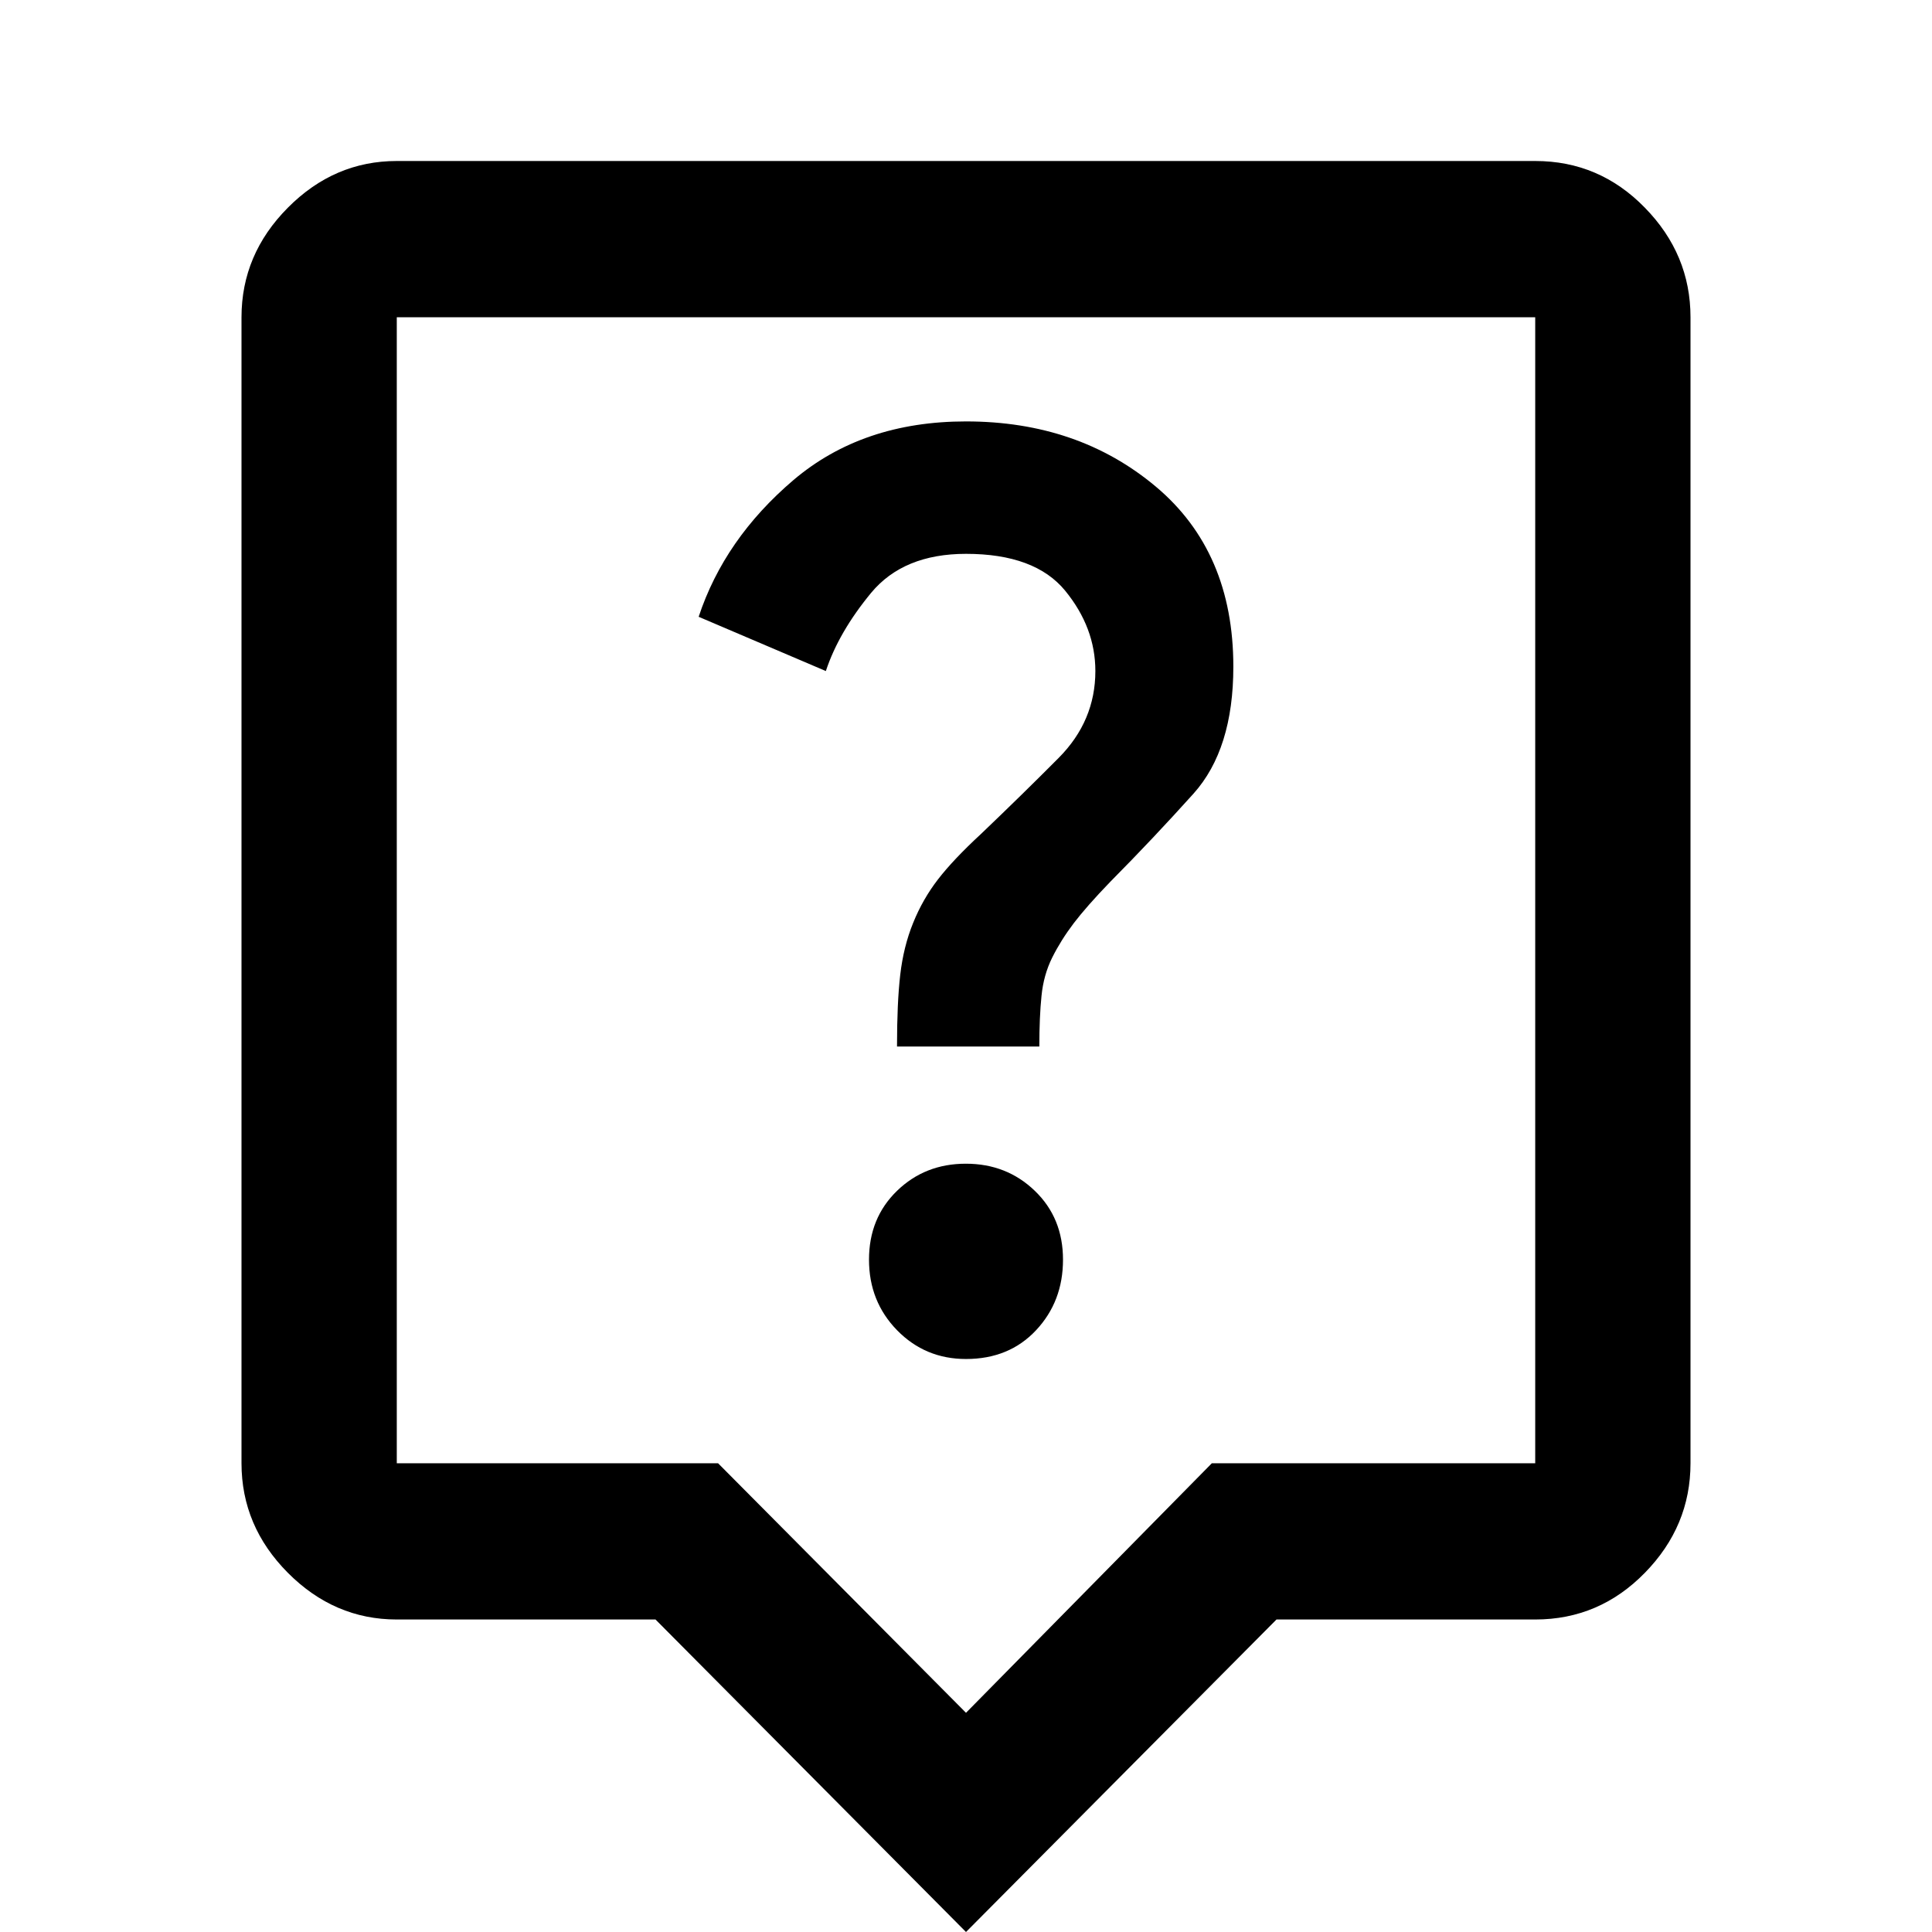
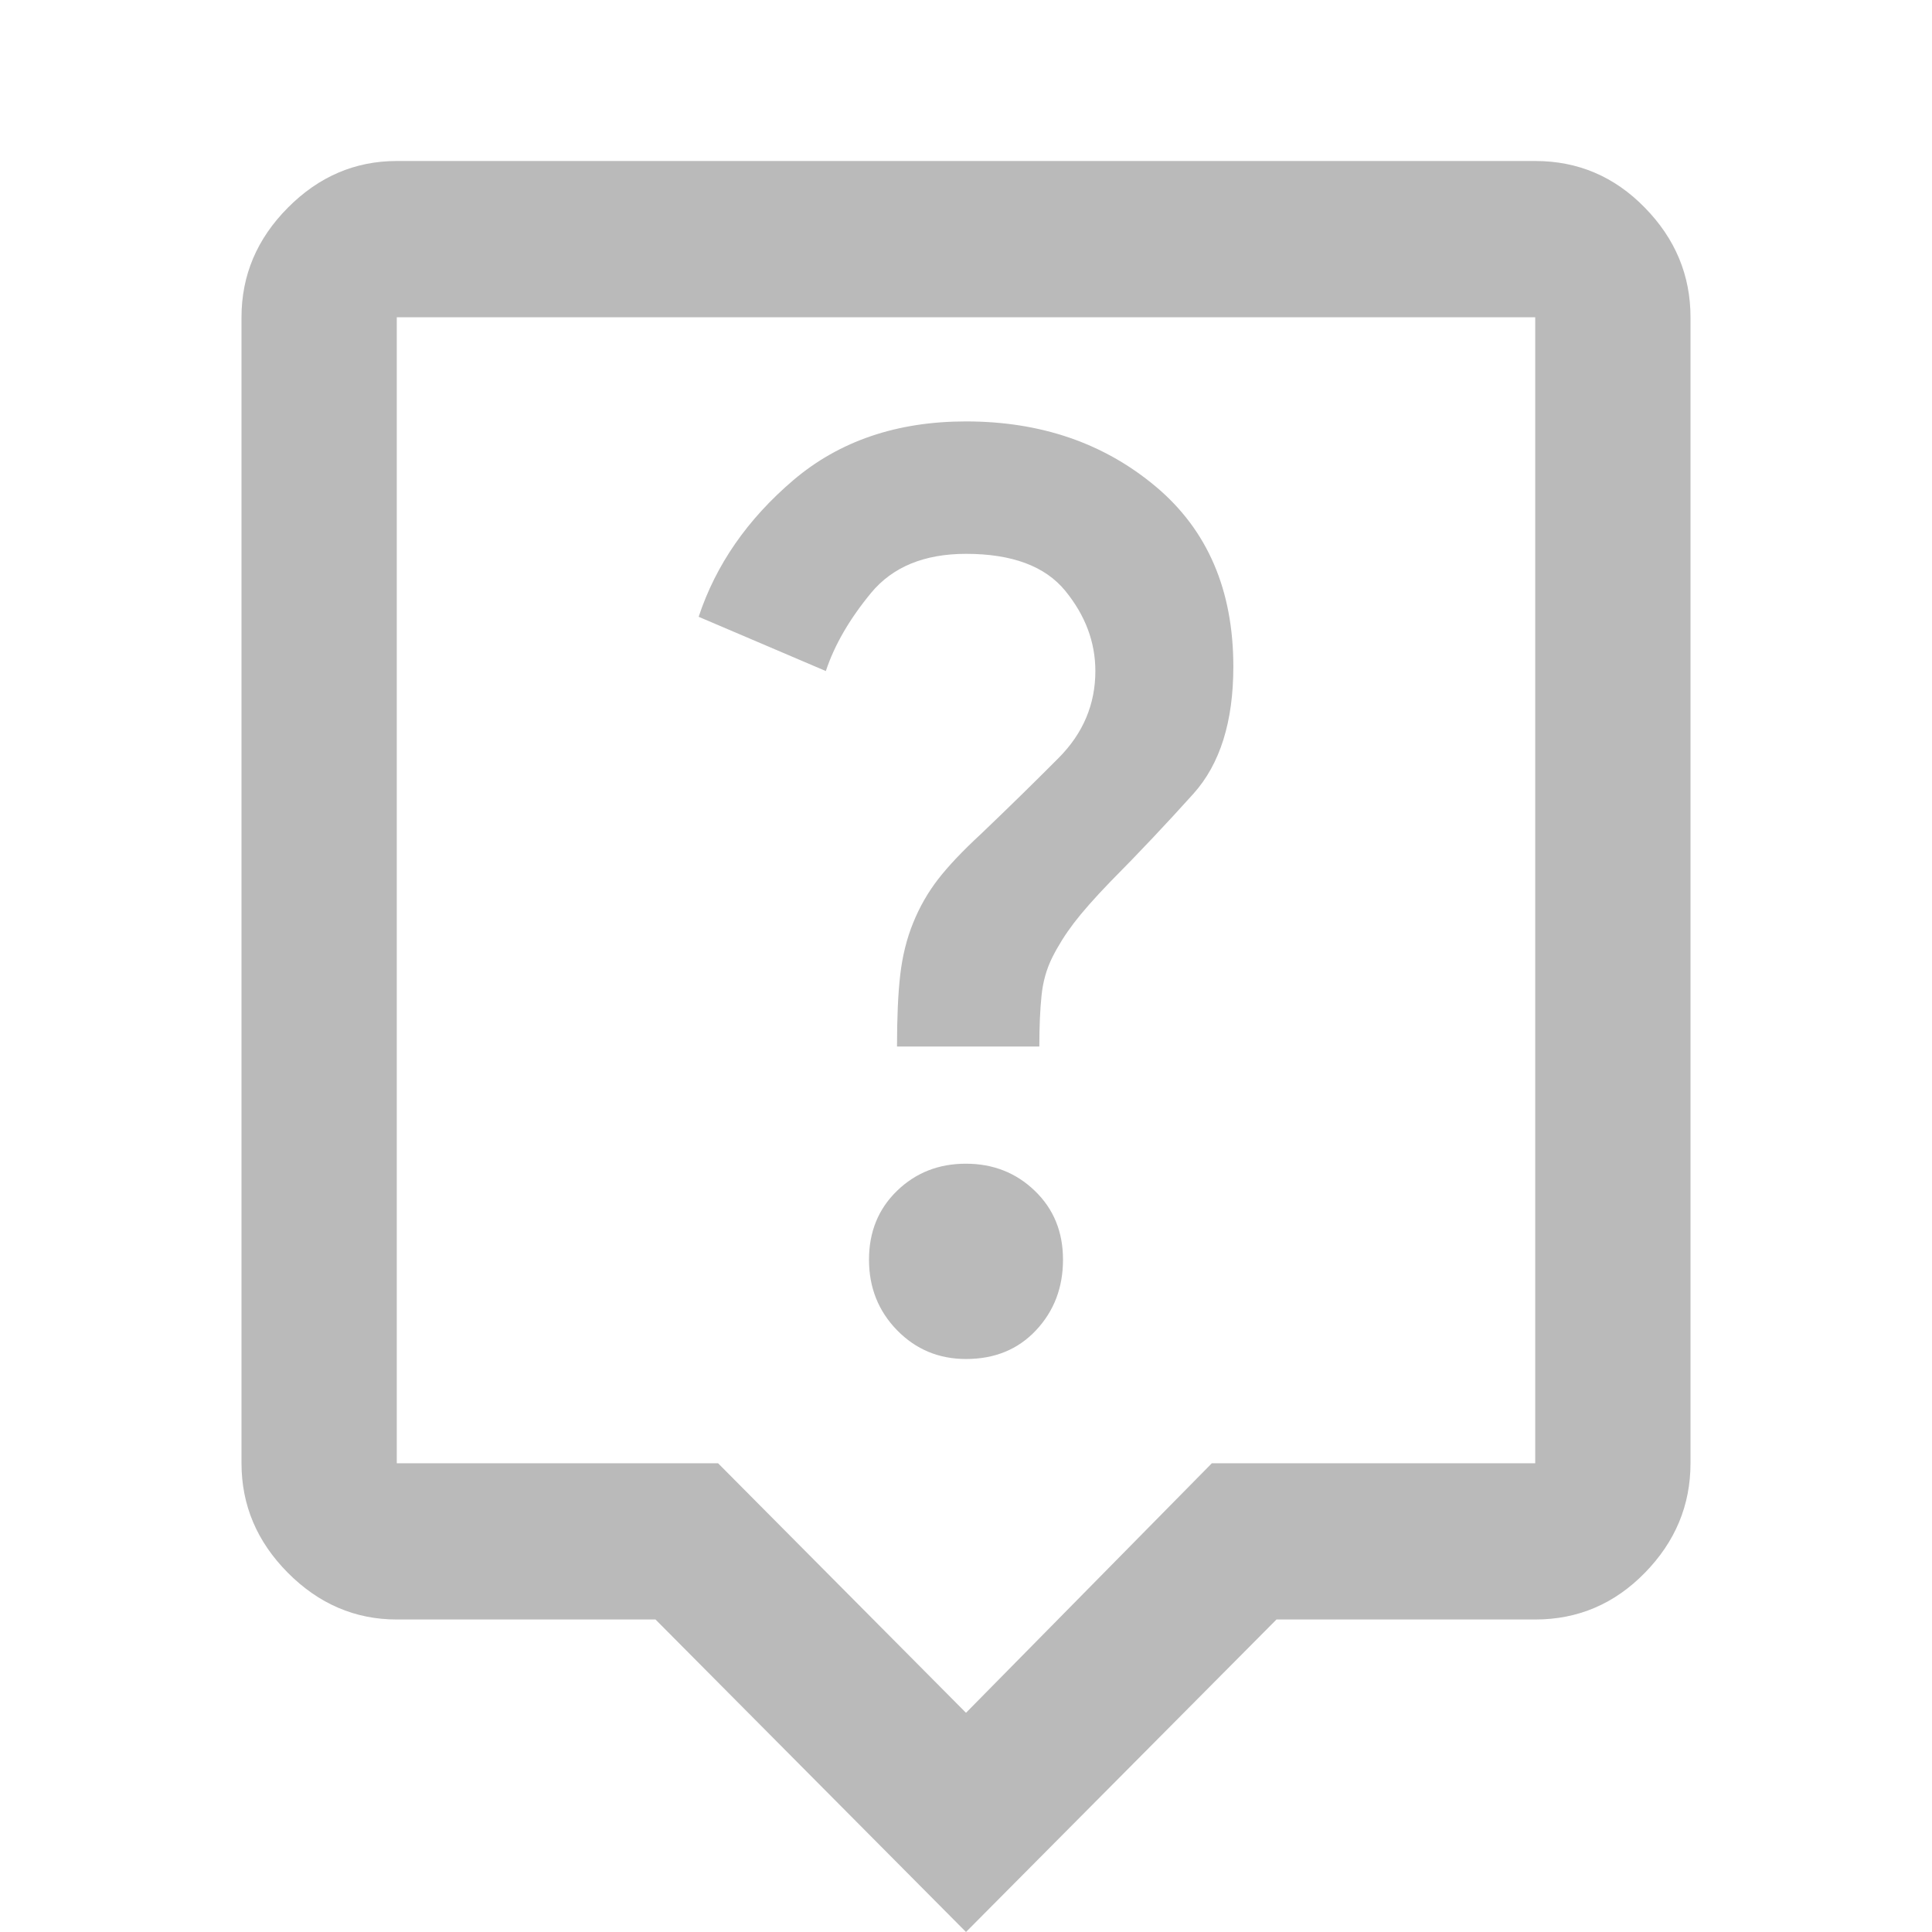
<svg xmlns="http://www.w3.org/2000/svg" width="24" height="24" viewBox="0 0 24 24" fill="none">
-   <path d="M12 16.882C12.357 16.882 12.647 16.763 12.87 16.525C13.094 16.286 13.205 15.994 13.205 15.648C13.205 15.303 13.089 15.018 12.855 14.793C12.622 14.568 12.336 14.456 11.998 14.456C11.66 14.456 11.375 14.568 11.143 14.793C10.911 15.018 10.795 15.303 10.795 15.648C10.795 15.994 10.911 16.286 11.144 16.525C11.377 16.763 11.662 16.882 12 16.882ZM11.143 13H12.911C12.911 12.754 12.92 12.544 12.938 12.371C12.955 12.197 13 12.038 13.071 11.895C13.143 11.751 13.232 11.609 13.338 11.469C13.444 11.33 13.596 11.157 13.795 10.951C14.152 10.591 14.495 10.227 14.826 9.859C15.156 9.491 15.321 8.965 15.321 8.282C15.321 7.329 15 6.583 14.357 6.044C13.714 5.505 12.929 5.235 12 5.235C11.143 5.235 10.429 5.478 9.857 5.963C9.286 6.449 8.893 7.015 8.679 7.662L10.259 8.336C10.366 8.012 10.554 7.689 10.821 7.365C11.089 7.042 11.482 6.88 12 6.88C12.571 6.88 12.982 7.033 13.232 7.338C13.482 7.644 13.607 7.976 13.607 8.336C13.607 8.749 13.455 9.109 13.152 9.414C12.848 9.72 12.527 10.034 12.188 10.358C11.955 10.573 11.777 10.762 11.652 10.924C11.527 11.086 11.424 11.265 11.344 11.463C11.263 11.661 11.21 11.877 11.183 12.11C11.156 12.344 11.143 12.64 11.143 13ZM12 24L8.143 20.118H4.929C4.411 20.118 3.96 19.924 3.576 19.538C3.192 19.152 3 18.698 3 18.177V3.941C3 3.42 3.192 2.966 3.576 2.58C3.96 2.193 4.411 2 4.929 2H19.071C19.602 2 20.056 2.193 20.433 2.58C20.811 2.966 21 3.42 21 3.941V18.177C21 18.698 20.811 19.152 20.433 19.538C20.056 19.924 19.602 20.118 19.071 20.118H15.857L12 24ZM4.929 18.177H8.92L12 21.277L15.054 18.177H19.071V3.941H4.929V18.177Z" fill="black" />
+   <path d="M12 16.882C12.357 16.882 12.647 16.763 12.87 16.525C13.094 16.286 13.205 15.994 13.205 15.648C13.205 15.303 13.089 15.018 12.855 14.793C12.622 14.568 12.336 14.456 11.998 14.456C11.66 14.456 11.375 14.568 11.143 14.793C10.911 15.018 10.795 15.303 10.795 15.648C10.795 15.994 10.911 16.286 11.144 16.525C11.377 16.763 11.662 16.882 12 16.882ZM11.143 13H12.911C12.911 12.754 12.92 12.544 12.938 12.371C12.955 12.197 13 12.038 13.071 11.895C13.143 11.751 13.232 11.609 13.338 11.469C13.444 11.33 13.596 11.157 13.795 10.951C14.152 10.591 14.495 10.227 14.826 9.859C15.156 9.491 15.321 8.965 15.321 8.282C15.321 7.329 15 6.583 14.357 6.044C13.714 5.505 12.929 5.235 12 5.235C11.143 5.235 10.429 5.478 9.857 5.963C9.286 6.449 8.893 7.015 8.679 7.662L10.259 8.336C10.366 8.012 10.554 7.689 10.821 7.365C11.089 7.042 11.482 6.88 12 6.88C12.571 6.88 12.982 7.033 13.232 7.338C13.482 7.644 13.607 7.976 13.607 8.336C13.607 8.749 13.455 9.109 13.152 9.414C12.848 9.72 12.527 10.034 12.188 10.358C11.955 10.573 11.777 10.762 11.652 10.924C11.527 11.086 11.424 11.265 11.344 11.463C11.263 11.661 11.21 11.877 11.183 12.11C11.156 12.344 11.143 12.64 11.143 13ZM12 24L8.143 20.118H4.929C4.411 20.118 3.96 19.924 3.576 19.538C3.192 19.152 3 18.698 3 18.177V3.941C3 3.42 3.192 2.966 3.576 2.58C3.96 2.193 4.411 2 4.929 2H19.071C19.602 2 20.056 2.193 20.433 2.58C20.811 2.966 21 3.42 21 3.941V18.177C21 18.698 20.811 19.152 20.433 19.538C20.056 19.924 19.602 20.118 19.071 20.118H15.857L12 24ZM4.929 18.177H8.92L12 21.277L15.054 18.177H19.071V3.941H4.929V18.177Z" fill="#BABABA" />
</svg>
